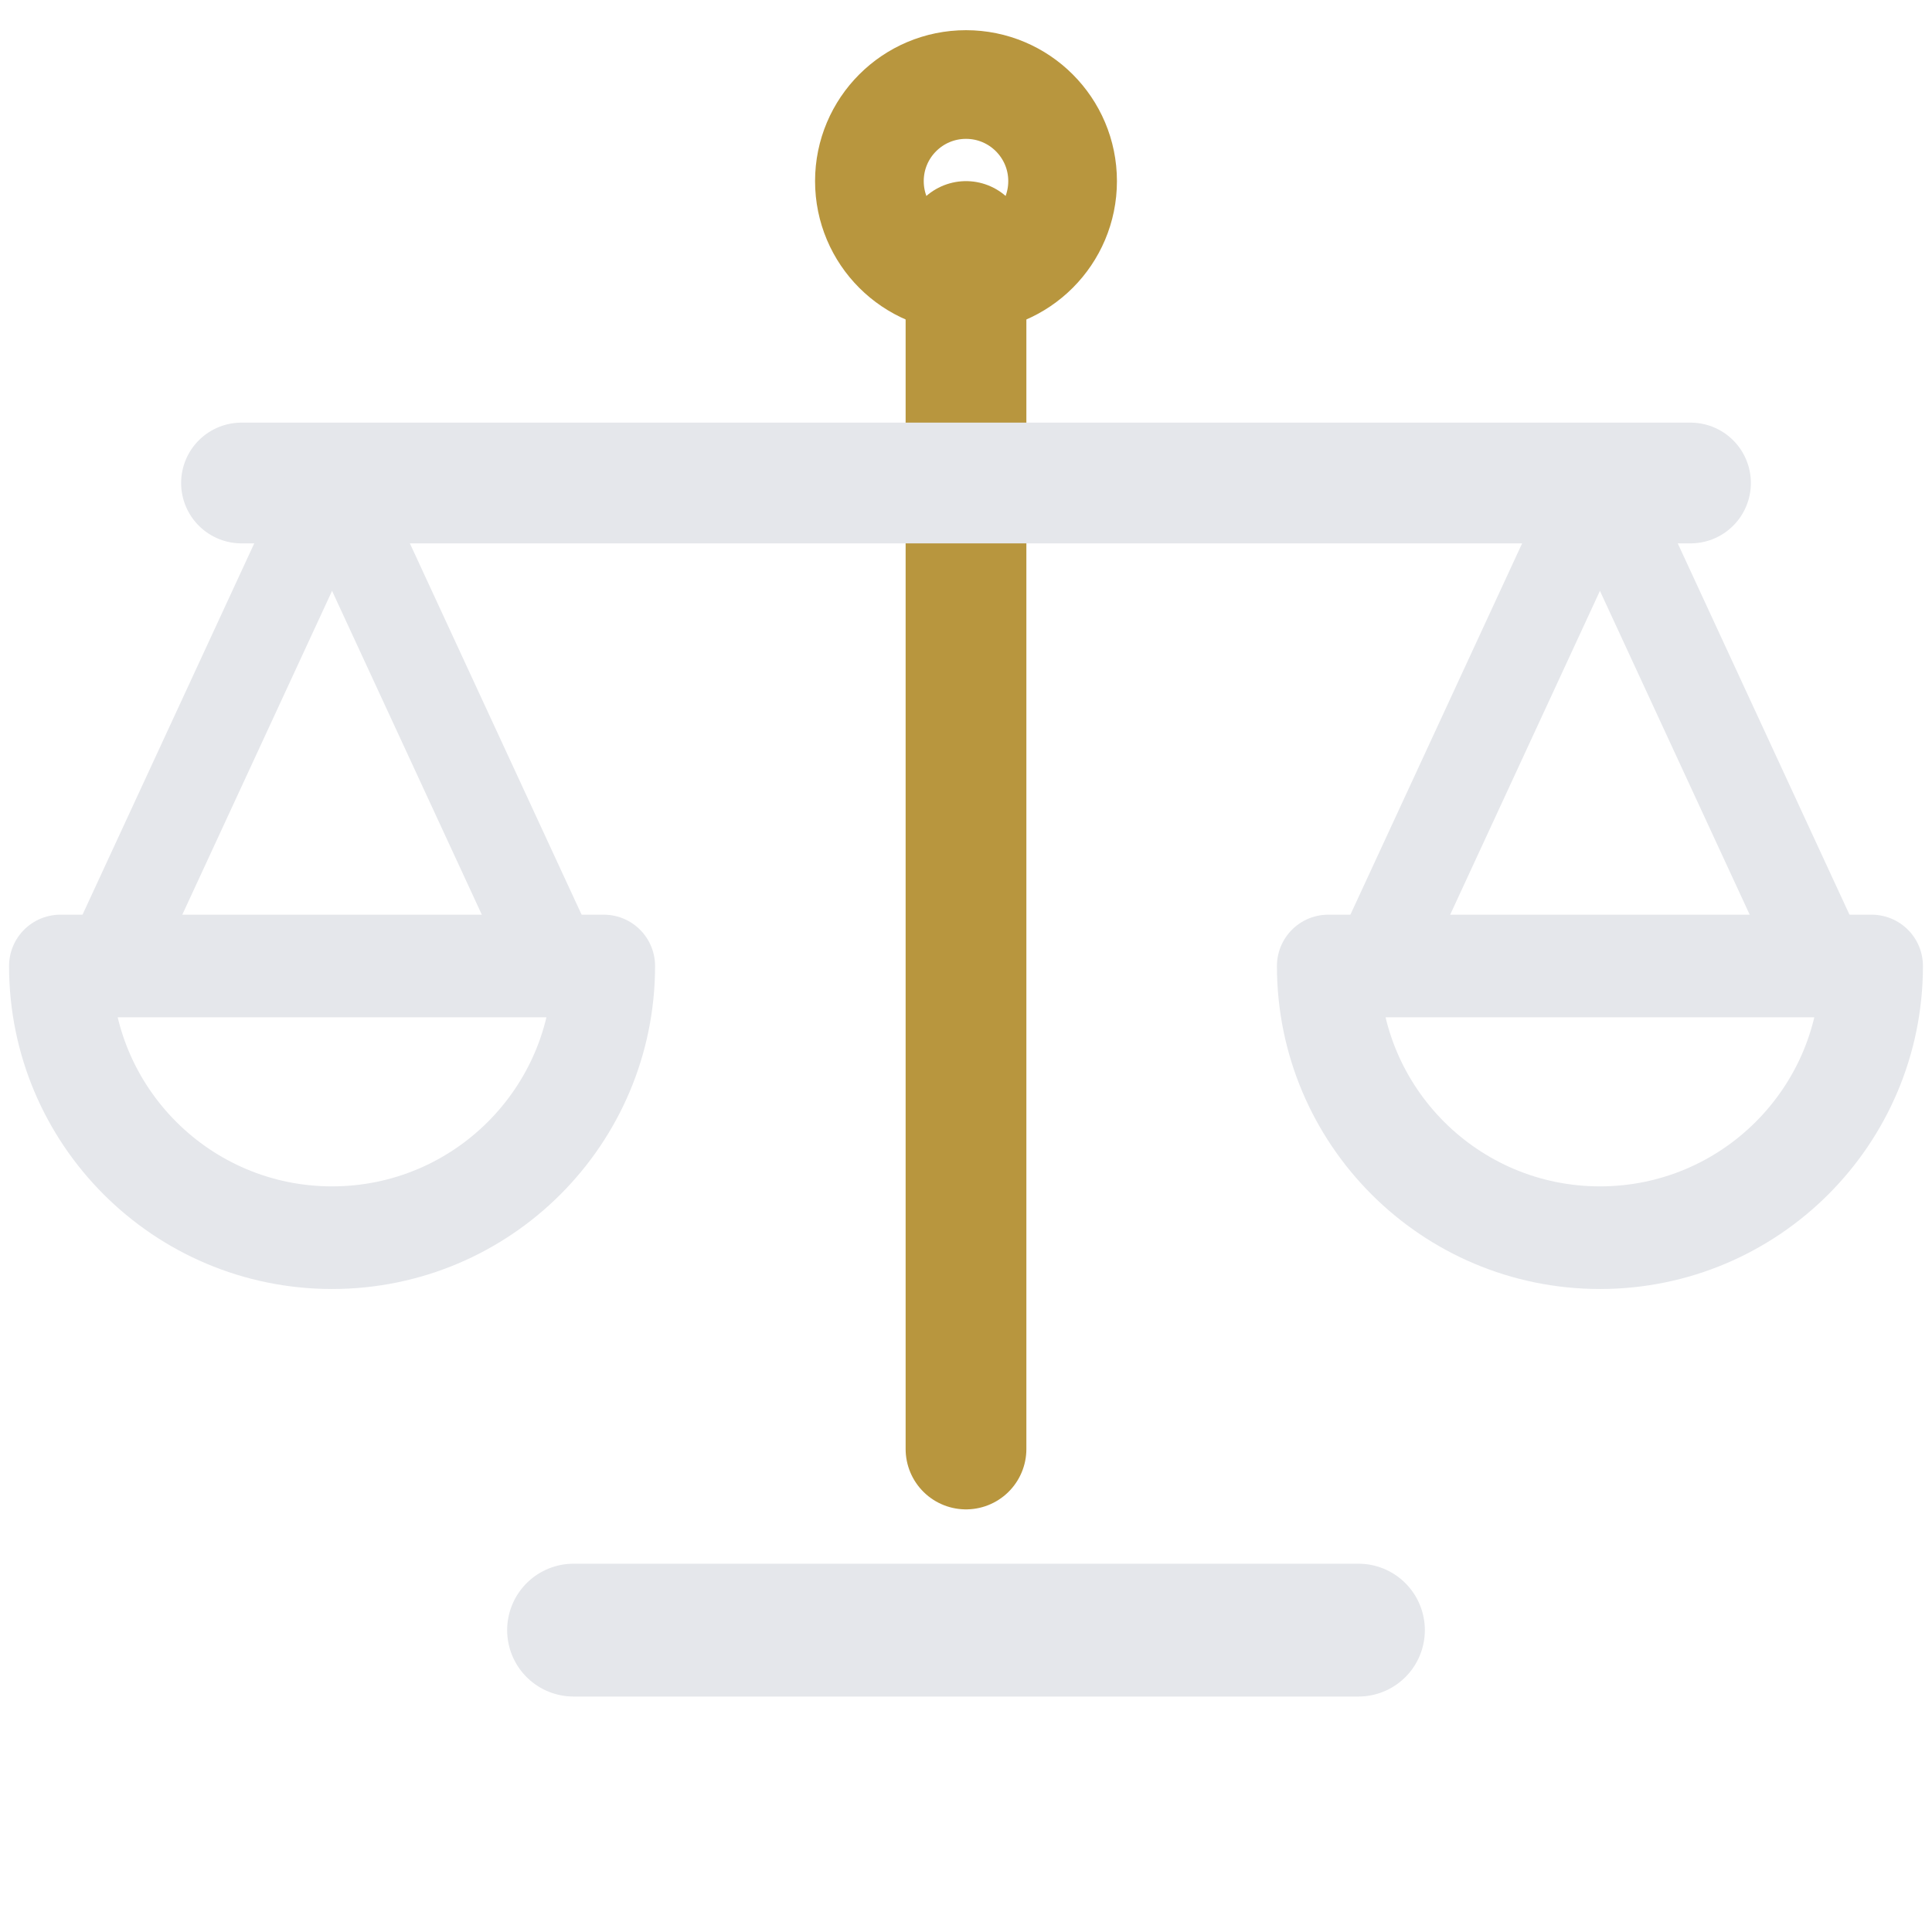
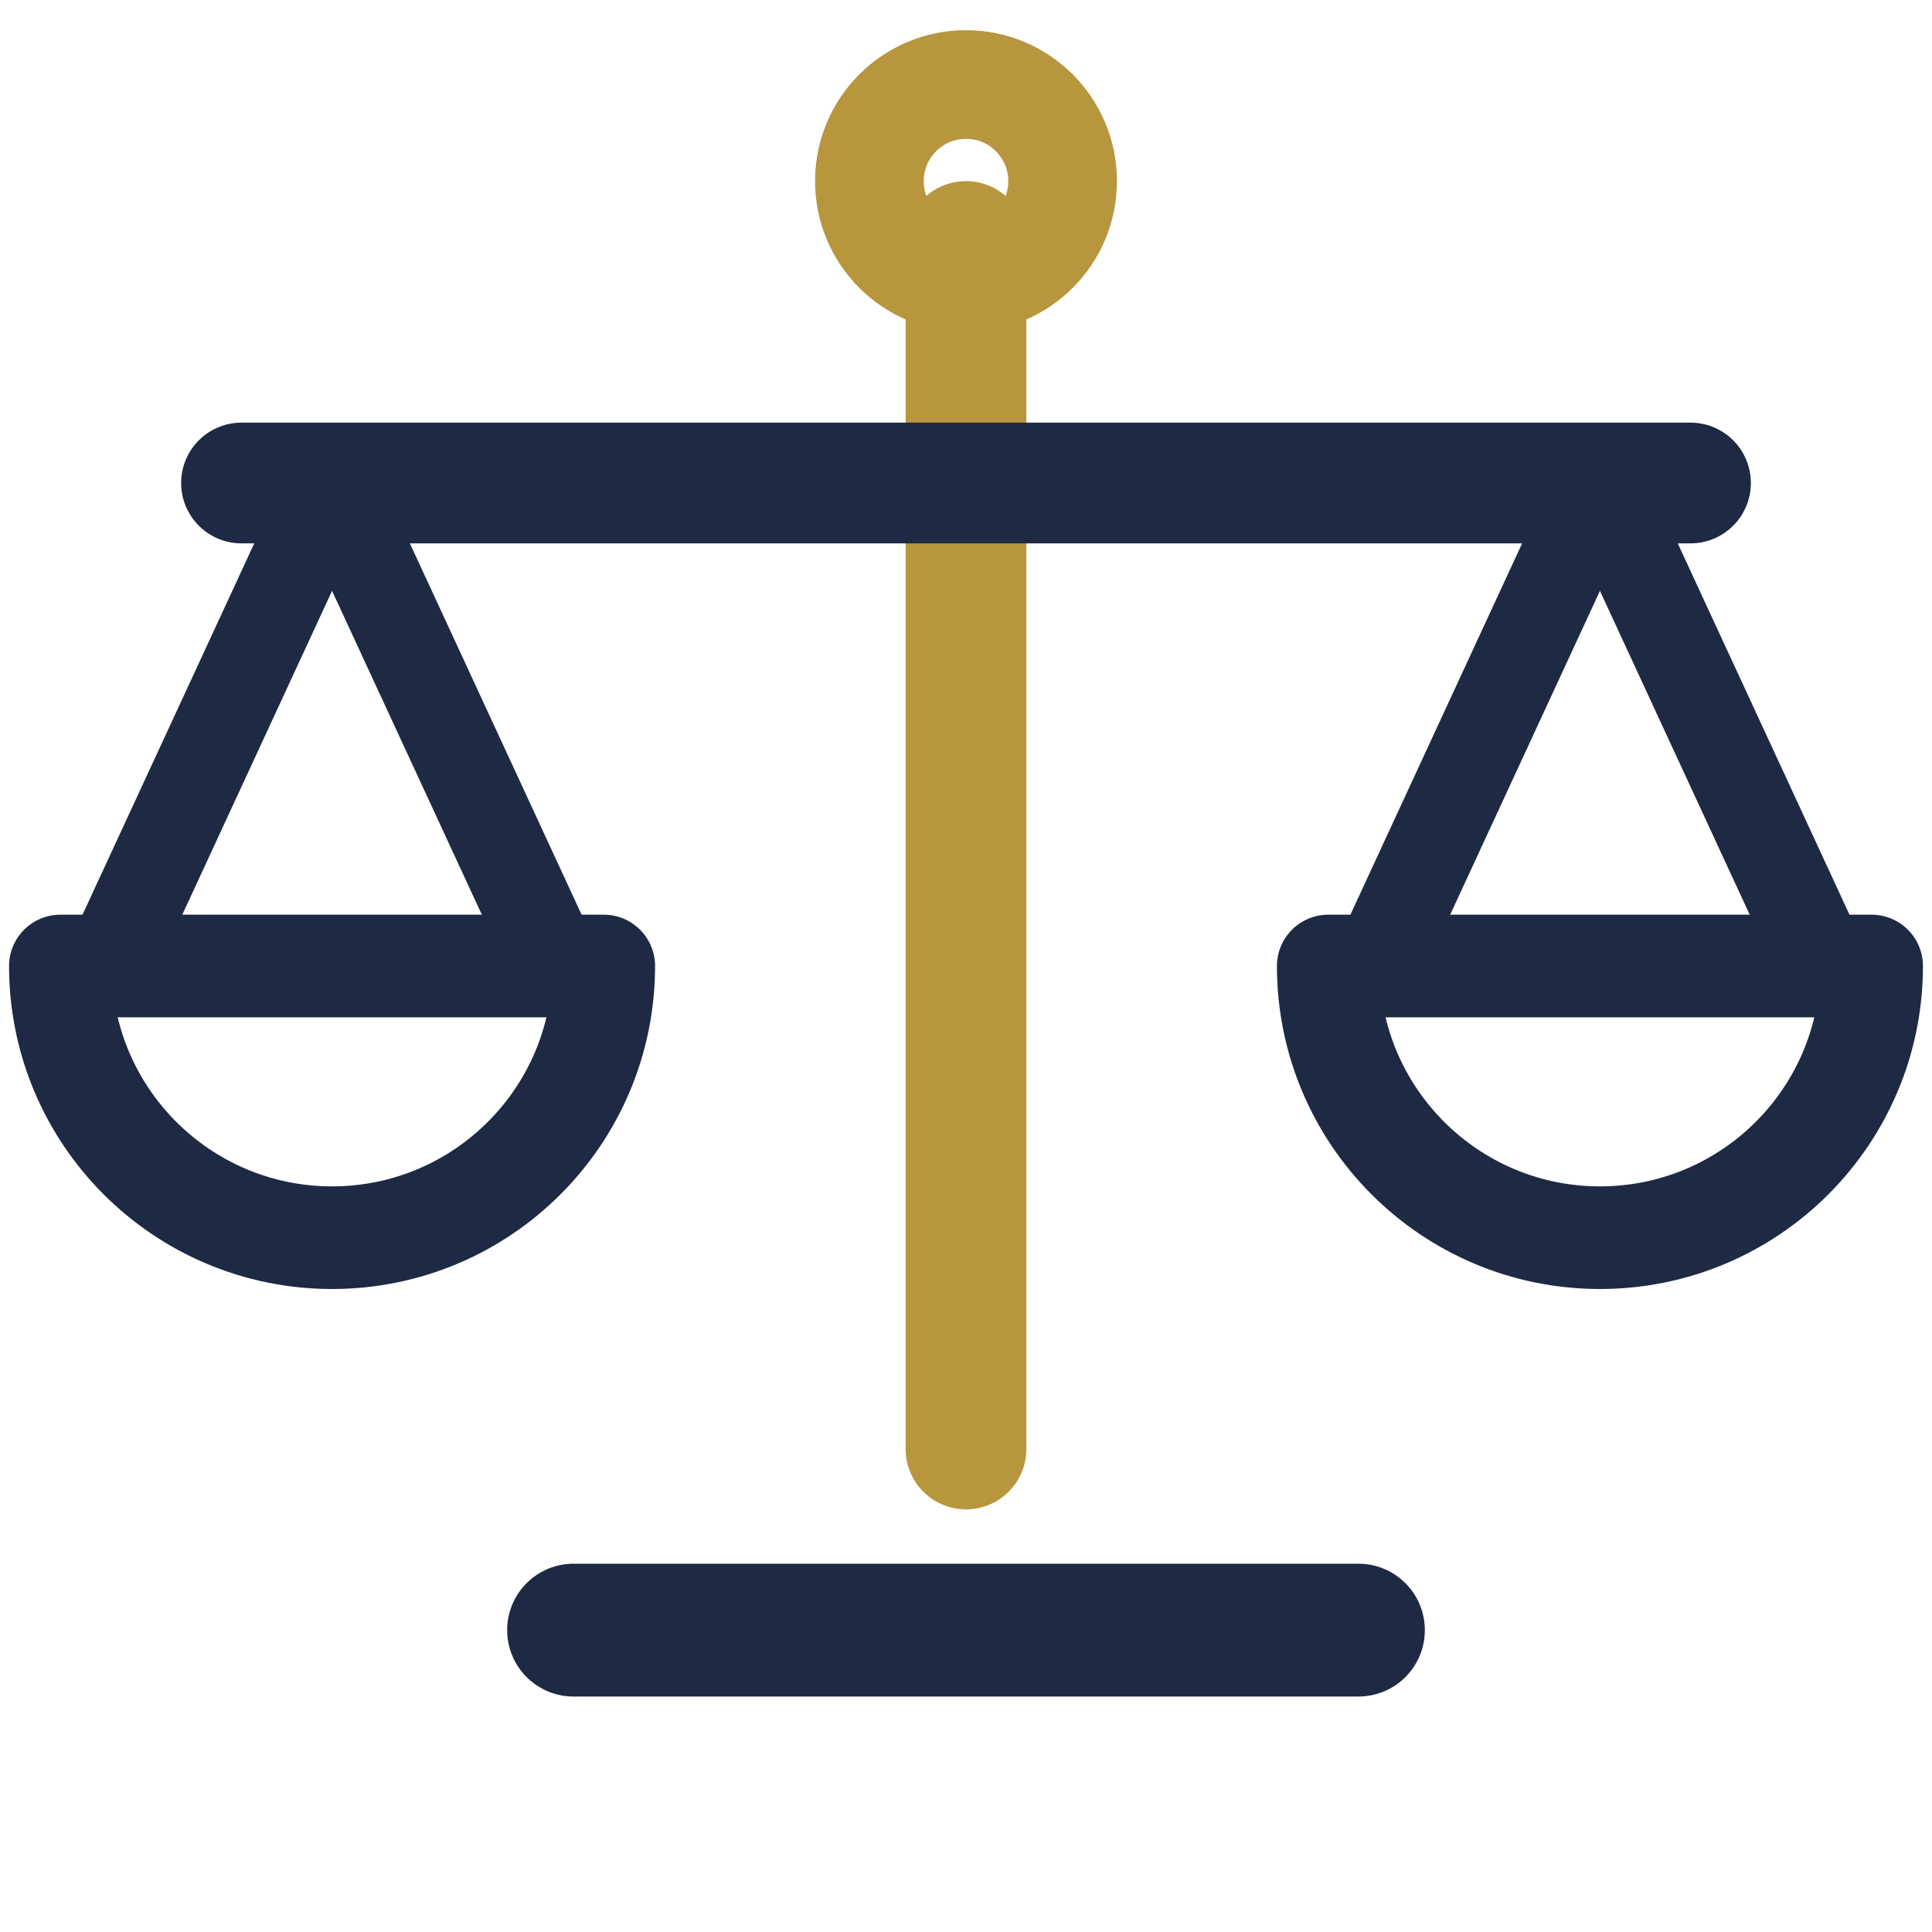
<svg xmlns="http://www.w3.org/2000/svg" viewBox="0 0 32 32" role="img" aria-label="LexReview NG">
  <g fill="none" stroke-linecap="round" stroke-linejoin="round">
    <line x1="16" y1="4" x2="16" y2="24" stroke="#B8963E" stroke-width="2" />
    <circle cx="16" cy="3" r="1.6" stroke="#B8963E" stroke-width="1.8" />
-     <line x1="4" y1="8" x2="28" y2="8" stroke="#E5E7EB" stroke-width="2" />
-     <line x1="5.5" y1="8" x2="1.8" y2="16" stroke="#E5E7EB" stroke-width="1.5" />
-     <line x1="5.5" y1="8" x2="9.2" y2="16" stroke="#E5E7EB" stroke-width="1.5" />
-     <line x1="26.5" y1="8" x2="22.8" y2="16" stroke="#E5E7EB" stroke-width="1.5" />
-     <line x1="26.5" y1="8" x2="30.2" y2="16" stroke="#E5E7EB" stroke-width="1.5" />
-     <path d="M1 16 A4.5 4.5 0 0 0 10 16 Z" fill="none" stroke="#E5E7EB" stroke-width="1.7" />
-     <path d="M22 16 A4.5 4.5 0 0 0 31 16 Z" fill="none" stroke="#E5E7EB" stroke-width="1.7" />
-     <line x1="9.5" y1="27" x2="22.5" y2="27" stroke="#E5E7EB" stroke-width="2.2" />
+     <line x1="4" y1="8" x2="28" y2="8" stroke="#1E2A44" stroke-width="2" />
+     <line x1="5.5" y1="8" x2="1.8" y2="16" stroke="#1E2A44" stroke-width="1.5" />
+     <line x1="5.5" y1="8" x2="9.2" y2="16" stroke="#1E2A44" stroke-width="1.5" />
+     <line x1="26.5" y1="8" x2="22.8" y2="16" stroke="#1E2A44" stroke-width="1.5" />
+     <line x1="26.5" y1="8" x2="30.2" y2="16" stroke="#1E2A44" stroke-width="1.5" />
+     <path d="M1 16 A4.5 4.5 0 0 0 10 16 Z" fill="none" stroke="#1E2A44" stroke-width="1.7" />
+     <path d="M22 16 A4.5 4.5 0 0 0 31 16 Z" fill="none" stroke="#1E2A44" stroke-width="1.7" />
+     <line x1="9.5" y1="27" x2="22.5" y2="27" stroke="#1E2A44" stroke-width="2.2" />
  </g>
</svg>
